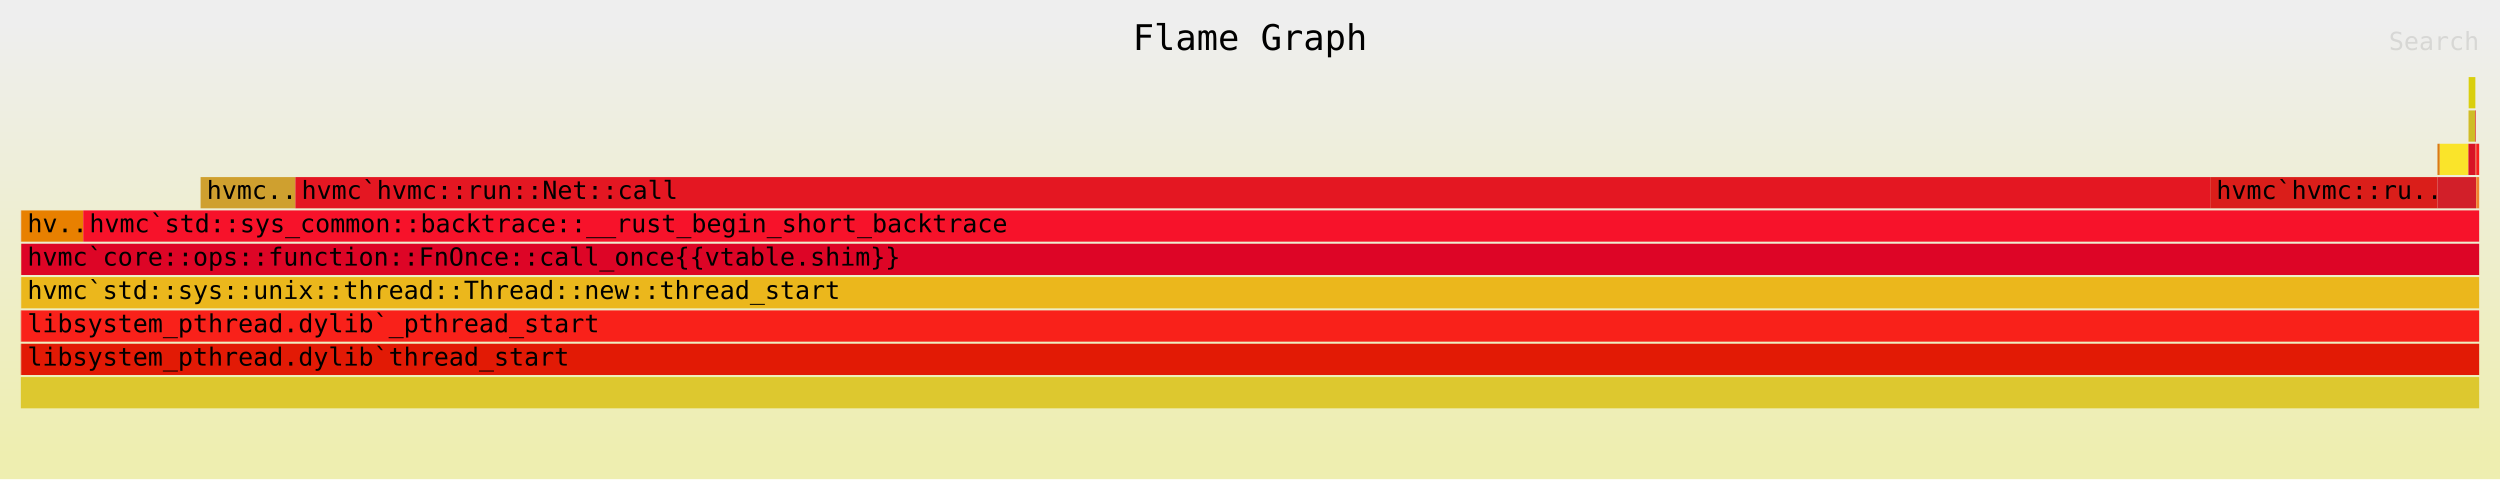
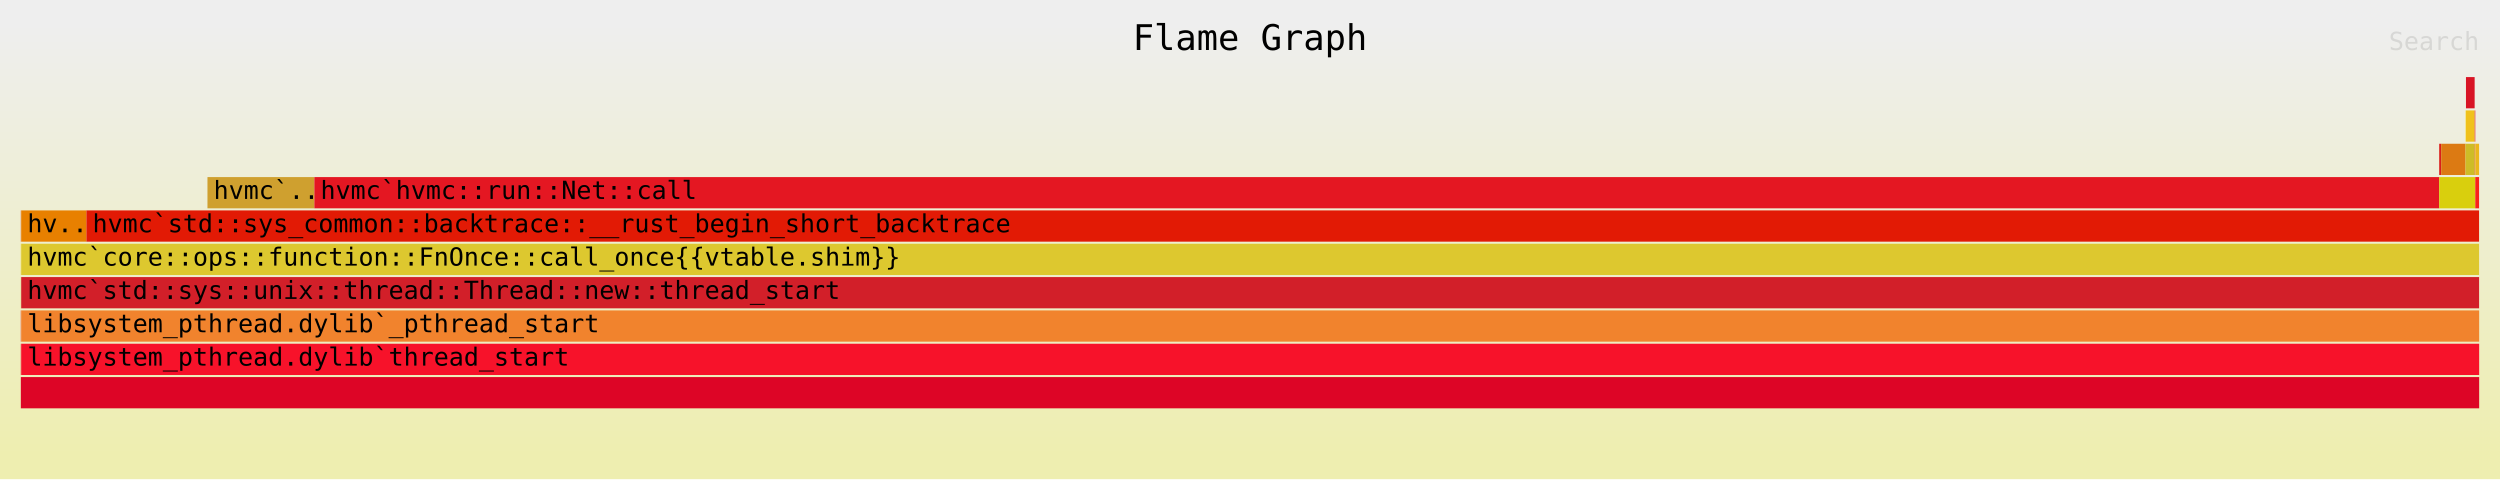
<svg xmlns="http://www.w3.org/2000/svg" xmlns:ns1="http://github.com/jonhoo/inferno" version="1.1" width="1200" height="230" viewBox="0 0 1200 230">
  <defs>
    <linearGradient id="background" y1="0" y2="1" x1="0" x2="0">
      <stop stop-color="#eeeeee" offset="5%" />
      <stop stop-color="#eeeeb0" offset="95%" />
    </linearGradient>
  </defs>
  <style type="text/css">
text { font-family:monospace; font-size:12px }
#title { text-anchor:middle; font-size:17px; }
#matched { text-anchor:end; }
#search { text-anchor:end; opacity:0.1; cursor:pointer; }
#search:hover, #search.show { opacity:1; }
#subtitle { text-anchor:middle; font-color:rgb(160,160,160); }
#unzoom { cursor:pointer; }
#frames &gt; *:hover { stroke:black; stroke-width:0.5; cursor:pointer; }
.hide { display:none; }
.parent { opacity:0.5; }
</style>
  <rect x="0" y="0" width="100%" height="230" fill="url(#background)" />
  <text id="title" fill="rgb(0,0,0)" x="50%" y="24.00">Flame Graph</text>
  <text id="details" fill="rgb(0,0,0)" x="10" y="213.00"> </text>
  <text id="unzoom" class="hide" fill="rgb(0,0,0)" x="10" y="24.00">Reset Zoom</text>
  <text id="search" fill="rgb(0,0,0)" x="1190" y="24.00">Search</text>
  <text id="matched" fill="rgb(0,0,0)" x="1190" y="213.00"> </text>
-   <svg id="frames" x="10" width="1180" total_samples="29075">
+   <svg id="frames" x="10" width="1180" total_samples="27185">
    <g>
-       <rect x="0%" y="165" width="0.014%" height="15" fill="rgb(227,0,7)" ns1:x="0" ns1:w="4" />
+       <rect x="0%" y="165" width="0.011%" height="15" fill="rgb(227,0,7)" ns1:x="0" ns1:w="3" />
      <text x="0.25%" y="175.50" />
    </g>
    <g>
-       <rect x="0%" y="149" width="0.014%" height="15" fill="rgb(217,0,24)" ns1:x="0" ns1:w="4" />
+       <rect x="0%" y="149" width="0.011%" height="15" fill="rgb(217,0,24)" ns1:x="0" ns1:w="3" />
      <text x="0.25%" y="159.50" />
    </g>
    <g>
-       <rect x="0.003%" y="133" width="0.01%" height="15" fill="rgb(221,193,54)" ns1:x="1" ns1:w="3" />
-       <text x="0.253%" y="143.50" />
+       <rect x="0%" y="133" width="0.011%" height="15" fill="rgb(221,193,54)" ns1:x="0" ns1:w="3" />
+       <text x="0.25%" y="143.50" />
    </g>
    <g>
-       <rect x="0.003%" y="117" width="0.01%" height="15" fill="rgb(248,212,6)" ns1:x="1" ns1:w="3" />
-       <text x="0.253%" y="127.50" />
+       <rect x="0%" y="117" width="0.011%" height="15" fill="rgb(248,212,6)" ns1:x="0" ns1:w="3" />
+       <text x="0.25%" y="127.50" />
    </g>
    <g>
-       <rect x="0.003%" y="101" width="0.01%" height="15" fill="rgb(208,68,35)" ns1:x="1" ns1:w="3" />
-       <text x="0.253%" y="111.50" />
+       <rect x="0%" y="101" width="0.011%" height="15" fill="rgb(208,68,35)" ns1:x="0" ns1:w="3" />
+       <text x="0.25%" y="111.50" />
    </g>
    <g>
-       <rect x="0.017%" y="101" width="2.521%" height="15" fill="rgb(232,128,0)" ns1:x="5" ns1:w="733" />
-       <text x="0.267%" y="111.50">hv..</text>
+       <rect x="0.015%" y="101" width="2.652%" height="15" fill="rgb(232,128,0)" ns1:x="4" ns1:w="721" />
+       <text x="0.265%" y="111.50">hv..</text>
    </g>
    <g>
-       <rect x="7.312%" y="85" width="3.856%" height="15" fill="rgb(207,160,47)" ns1:x="2126" ns1:w="1121" />
-       <text x="7.562%" y="95.50">hvmc..</text>
+       <rect x="7.592%" y="85" width="4.348%" height="15" fill="rgb(207,160,47)" ns1:x="2064" ns1:w="1182" />
+       <text x="7.842%" y="95.50">hvmc`..</text>
    </g>
    <g>
-       <rect x="11.168%" y="85" width="77.892%" height="15" fill="rgb(228,23,34)" ns1:x="3247" ns1:w="22647" />
-       <text x="11.418%" y="95.50">hvmc`hvmc::run::Net::call</text>
+       <rect x="11.94%" y="85" width="86.434%" height="15" fill="rgb(228,23,34)" ns1:x="3246" ns1:w="23497" />
+       <text x="12.19%" y="95.50">hvmc`hvmc::run::Net::call</text>
    </g>
    <g>
-       <rect x="89.059%" y="85" width="9.242%" height="15" fill="rgb(218,30,26)" ns1:x="25894" ns1:w="2687" />
-       <text x="89.309%" y="95.50">hvmc`hvmc::ru..</text>
+       <rect x="98.374%" y="69" width="0.081%" height="15" fill="rgb(218,30,26)" ns1:x="26743" ns1:w="22" />
+       <text x="98.624%" y="79.50" />
    </g>
    <g>
-       <rect x="98.304%" y="69" width="0.093%" height="15" fill="rgb(220,122,19)" ns1:x="28582" ns1:w="27" />
-       <text x="98.554%" y="79.50" />
+       <rect x="98.455%" y="69" width="0.99%" height="15" fill="rgb(220,122,19)" ns1:x="26765" ns1:w="269" />
+       <text x="98.705%" y="79.50" />
    </g>
    <g>
-       <rect x="98.401%" y="69" width="1.163%" height="15" fill="rgb(250,228,42)" ns1:x="28610" ns1:w="338" />
-       <text x="98.651%" y="79.50" />
+       <rect x="99.448%" y="53" width="0.011%" height="15" fill="rgb(250,228,42)" ns1:x="27035" ns1:w="3" />
+       <text x="99.698%" y="63.50" />
    </g>
    <g>
-       <rect x="99.563%" y="53" width="0.01%" height="15" fill="rgb(240,193,28)" ns1:x="28948" ns1:w="3" />
-       <text x="99.813%" y="63.50" />
+       <rect x="99.459%" y="53" width="0.357%" height="15" fill="rgb(240,193,28)" ns1:x="27038" ns1:w="97" />
+       <text x="99.709%" y="63.50" />
    </g>
    <g>
-       <rect x="99.563%" y="69" width="0.282%" height="15" fill="rgb(216,20,37)" ns1:x="28948" ns1:w="82" />
-       <text x="99.813%" y="79.50" />
+       <rect x="99.463%" y="37" width="0.353%" height="15" fill="rgb(216,20,37)" ns1:x="27039" ns1:w="96" />
+       <text x="99.713%" y="47.50" />
    </g>
    <g>
-       <rect x="99.573%" y="53" width="0.272%" height="15" fill="rgb(206,188,39)" ns1:x="28951" ns1:w="79" />
-       <text x="99.823%" y="63.50" />
+       <rect x="99.445%" y="69" width="0.375%" height="15" fill="rgb(206,188,39)" ns1:x="27034" ns1:w="102" />
+       <text x="99.695%" y="79.50" />
    </g>
    <g>
-       <rect x="99.573%" y="37" width="0.272%" height="15" fill="rgb(217,207,13)" ns1:x="28951" ns1:w="79" />
-       <text x="99.823%" y="47.50" />
+       <rect x="98.374%" y="85" width="1.468%" height="15" fill="rgb(217,207,13)" ns1:x="26743" ns1:w="399" />
+       <text x="98.624%" y="95.50" />
    </g>
    <g>
-       <rect x="99.845%" y="69" width="0.024%" height="15" fill="rgb(231,73,38)" ns1:x="29030" ns1:w="7" />
-       <text x="100.095%" y="79.50" />
+       <rect x="99.82%" y="69" width="0.022%" height="15" fill="rgb(231,73,38)" ns1:x="27136" ns1:w="6" />
+       <text x="100.07%" y="79.50" />
    </g>
    <g>
-       <rect x="99.845%" y="53" width="0.024%" height="15" fill="rgb(225,20,46)" ns1:x="29030" ns1:w="7" />
-       <text x="100.095%" y="63.50" />
+       <rect x="99.82%" y="53" width="0.022%" height="15" fill="rgb(225,20,46)" ns1:x="27136" ns1:w="6" />
+       <text x="100.07%" y="63.50" />
    </g>
    <g>
-       <rect x="98.301%" y="85" width="1.572%" height="15" fill="rgb(210,31,41)" ns1:x="28581" ns1:w="457" />
-       <text x="98.551%" y="95.50" />
+       <rect x="0.015%" y="133" width="99.982%" height="15" fill="rgb(210,31,41)" ns1:x="4" ns1:w="27180" />
+       <text x="0.265%" y="143.50">hvmc`std::sys::unix::thread::Thread::new::thread_start</text>
    </g>
    <g>
-       <rect x="0%" y="181" width="100%" height="15" fill="rgb(221,200,47)" ns1:x="0" ns1:w="29075" />
+       <rect x="0.015%" y="117" width="99.982%" height="15" fill="rgb(221,200,47)" ns1:x="4" ns1:w="27180" />
+       <text x="0.265%" y="127.50">hvmc`core::ops::function::FnOnce::call_once{{vtable.shim}}</text>
+     </g>
+     <g>
+       <rect x="2.667%" y="101" width="97.329%" height="15" fill="rgb(226,26,5)" ns1:x="725" ns1:w="26459" />
+       <text x="2.917%" y="111.50">hvmc`std::sys_common::backtrace::__rust_begin_short_backtrace</text>
+     </g>
+     <g>
+       <rect x="99.842%" y="85" width="0.154%" height="15" fill="rgb(249,33,26)" ns1:x="27142" ns1:w="42" />
+       <text x="100.092%" y="95.50" />
+     </g>
+     <g>
+       <rect x="99.846%" y="69" width="0.151%" height="15" fill="rgb(235,183,28)" ns1:x="27143" ns1:w="41" />
+       <text x="100.096%" y="79.50" />
+     </g>
+     <g>
+       <rect x="0%" y="181" width="100%" height="15" fill="rgb(221,5,38)" ns1:x="0" ns1:w="27185" />
      <text x="0.25%" y="191.50" />
    </g>
    <g>
-       <rect x="0.017%" y="165" width="99.983%" height="15" fill="rgb(226,26,5)" ns1:x="5" ns1:w="29070" />
-       <text x="0.267%" y="175.50">libsystem_pthread.dylib`thread_start</text>
+       <rect x="0.015%" y="165" width="99.985%" height="15" fill="rgb(247,18,42)" ns1:x="4" ns1:w="27181" />
+       <text x="0.265%" y="175.50">libsystem_pthread.dylib`thread_start</text>
    </g>
    <g>
-       <rect x="0.017%" y="149" width="99.983%" height="15" fill="rgb(249,33,26)" ns1:x="5" ns1:w="29070" />
-       <text x="0.267%" y="159.50">libsystem_pthread.dylib`_pthread_start</text>
-     </g>
-     <g>
-       <rect x="0.017%" y="133" width="99.983%" height="15" fill="rgb(235,183,28)" ns1:x="5" ns1:w="29070" />
-       <text x="0.267%" y="143.50">hvmc`std::sys::unix::thread::Thread::new::thread_start</text>
-     </g>
-     <g>
-       <rect x="0.017%" y="117" width="99.983%" height="15" fill="rgb(221,5,38)" ns1:x="5" ns1:w="29070" />
-       <text x="0.267%" y="127.50">hvmc`core::ops::function::FnOnce::call_once{{vtable.shim}}</text>
-     </g>
-     <g>
-       <rect x="2.538%" y="101" width="97.462%" height="15" fill="rgb(247,18,42)" ns1:x="738" ns1:w="28337" />
-       <text x="2.788%" y="111.50">hvmc`std::sys_common::backtrace::__rust_begin_short_backtrace</text>
-     </g>
-     <g>
-       <rect x="99.88%" y="85" width="0.12%" height="15" fill="rgb(241,131,45)" ns1:x="29040" ns1:w="35" />
-       <text x="100.13%" y="95.50" />
-     </g>
-     <g>
-       <rect x="99.88%" y="69" width="0.12%" height="15" fill="rgb(249,31,29)" ns1:x="29040" ns1:w="35" />
-       <text x="100.13%" y="79.50" />
+       <rect x="0.015%" y="149" width="99.985%" height="15" fill="rgb(241,131,45)" ns1:x="4" ns1:w="27181" />
+       <text x="0.265%" y="159.50">libsystem_pthread.dylib`_pthread_start</text>
    </g>
  </svg>
</svg>
